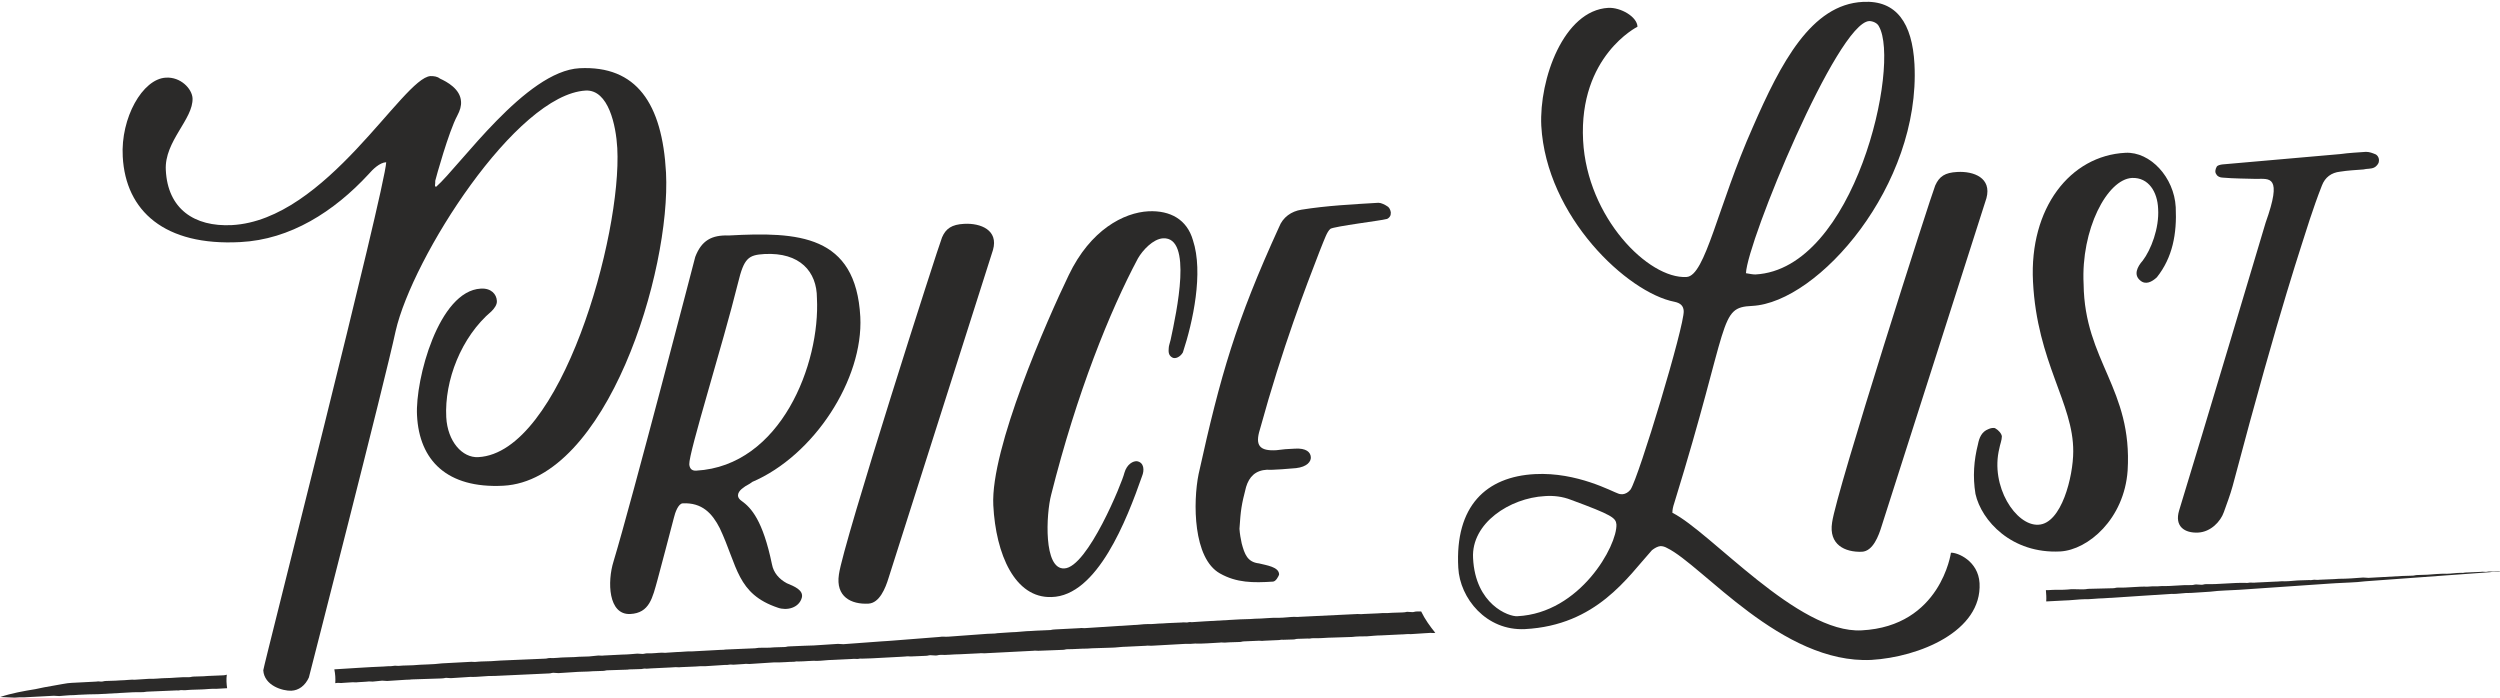
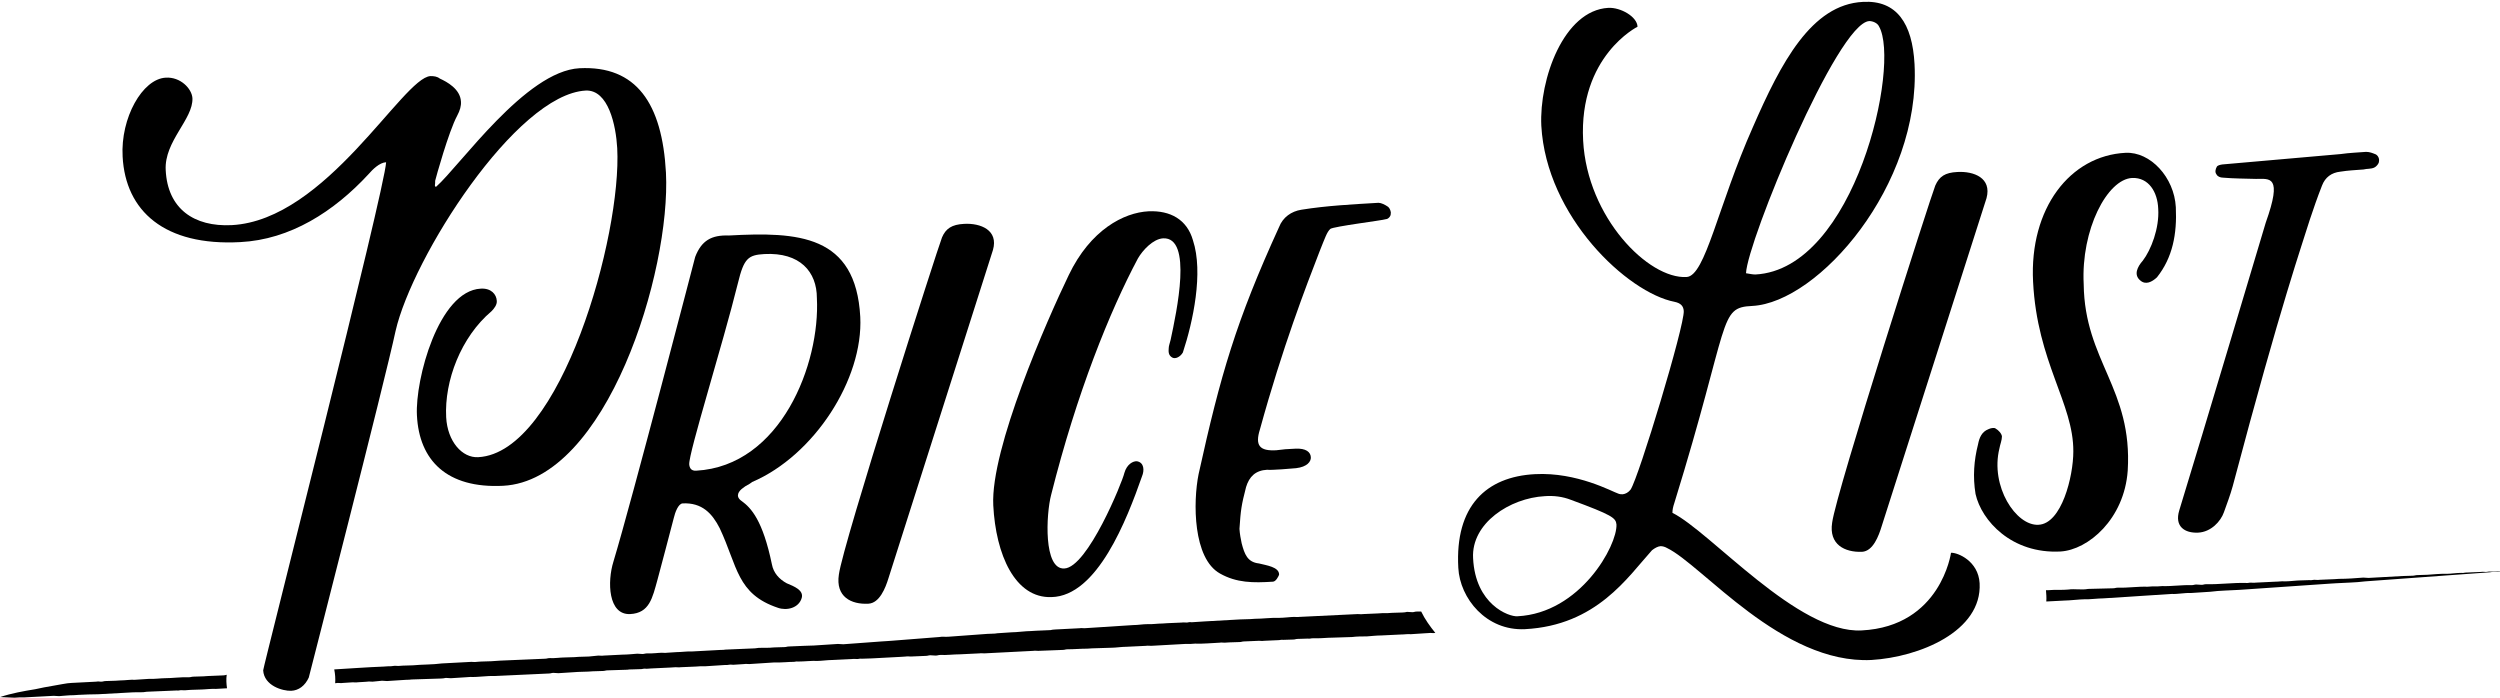
- <svg xmlns="http://www.w3.org/2000/svg" xml:space="preserve" width="459.317mm" height="128.175mm" version="1.1" style="shape-rendering:geometricPrecision; text-rendering:geometricPrecision; image-rendering:optimizeQuality; fill-rule:evenodd; clip-rule:evenodd" viewBox="0 0 7951 2219">
-   <defs>
-     <style type="text/css">
-    
-     .fil1 {fill:#2B2A29}
-     .fil0 {fill:#2B2A29;fill-rule:nonzero}
-    
-   </style>
-   </defs>
+ <svg xmlns="http://www.w3.org/2000/svg" xml:space="preserve" version="1.1" style="shape-rendering:geometricPrecision; text-rendering:geometricPrecision; image-rendering:optimizeQuality; fill-rule:evenodd; clip-rule:evenodd" viewBox="0 0 7951 2219">
  <g id="Layer_x0020_1">
-     <path class="fil0" d="M1228 516c-3,82 -391,1605 -391,1616 3,49 62,66 89,65 24,-1 44,-16 56,-42 0,0 243,-947 276,-1102 53,-233 383,-753 605,-765 72,-3 96,111 100,183 15,277 -179,969 -442,983 -51,3 -98,-50 -102,-127 -6,-116 47,-255 144,-337 9,-9 18,-21 17,-33 -1,-21 -18,-41 -51,-39 -134,7 -209,289 -203,403 7,143 95,233 274,224 330,-17 534,-682 518,-996 -12,-220 -94,-341 -275,-332 -171,9 -380,310 -456,377 -7,0 -2,-9 -3,-19 2,-9 43,-157 70,-207 9,-17 13,-31 12,-45 -2,-40 -45,-63 -67,-73 -9,-7 -19,-8 -30,-8 -88,5 -331,458 -632,474 -120,6 -204,-52 -210,-175 -5,-92 88,-162 85,-229 -2,-30 -38,-68 -85,-65 -74,4 -144,128 -137,251 9,173 133,285 374,272 159,-8 298,-97 408,-216 13,-15 35,-37 56,-38z" />
-     <path id="1" class="fil0" d="M2171 1601c62,-3 94,32 118,79 57,121 54,209 185,253 28,10 67,1 76,-32 6,-24 -24,-36 -48,-46 -24,-13 -42,-33 -47,-60 -29,-140 -66,-180 -97,-202 -21,-15 -8,-32 5,-41 9,-8 20,-11 29,-19 197,-84 354,-327 344,-525 -14,-262 -198,-271 -418,-259 -55,-2 -87,16 -107,68 0,0 -201,774 -260,969 -20,64 -17,170 53,167 62,-3 71,-52 87,-109 21,-80 31,-115 52,-197 4,-17 14,-45 28,-46zm427 -653c11,208 -114,534 -384,549 -16,1 -21,-9 -22,-20 -2,-37 106,-379 155,-577 19,-79 33,-89 84,-92 113,-6 167,56 167,140z" />
-     <path id="2" class="fil0" d="M3066 712c-39,2 -58,15 -70,43 -12,29 -315,974 -328,1072 -11,71 39,96 94,93 35,-2 54,-49 64,-82 0,0 332,-1043 332,-1043 18,-63 -39,-86 -92,-83z" />
-     <path id="3" class="fil0" d="M3762 1121c32,-97 66,-254 32,-357 -19,-66 -72,-95 -141,-92 -79,4 -185,59 -254,203 -69,143 -249,552 -240,732 8,157 69,296 185,292 146,-3 240,-247 288,-384 8,-19 7,-44 -16,-48 -12,-1 -32,9 -40,37 -6,28 -117,301 -191,304 -67,4 -58,-173 -42,-234 82,-326 187,-585 276,-752 15,-26 48,-62 80,-64 95,-5 43,234 24,323 -2,9 -6,19 -6,26 -1,12 -1,23 11,30 10,6 26,-2 34,-16z" />
-     <path id="4" class="fil0" d="M4030 1494c11,2 83,-4 92,-5 35,-4 48,-21 47,-35 -1,-16 -15,-29 -50,-27 -26,1 -37,2 -60,5 -53,3 -68,-15 -52,-66 72,-262 147,-456 190,-567 17,-42 23,-61 34,-71 11,-8 166,-27 177,-31 7,0 16,-10 15,-17 2,-6 -3,-18 -8,-22 -10,-7 -22,-13 -31,-13 -83,5 -164,9 -245,22 -32,5 -59,24 -71,55 -137,300 -186,469 -256,786 -18,89 -18,268 68,316 53,30 106,30 168,26 10,0 18,-17 20,-22 1,-25 -41,-30 -64,-36 -37,-4 -46,-30 -55,-64 -3,-14 -6,-30 -7,-46 4,-60 6,-75 21,-133 10,-33 30,-53 67,-55z" />
-     <path id="5" class="fil0" d="M6089 204c-7,-130 -57,-204 -164,-198 -164,8 -261,194 -350,398 -112,252 -151,474 -211,477 -121,7 -316,-189 -329,-434 -14,-269 173,-362 173,-362 -1,-32 -54,-62 -93,-60 -142,8 -220,227 -213,375 16,289 274,531 424,560 19,4 28,13 29,29 3,46 -143,529 -169,568 -7,9 -16,14 -25,15 -5,0 -9,0 -14,-2 -19,-6 -131,-69 -265,-62 -155,8 -255,101 -244,298 5,97 89,201 212,195 228,-12 327,-166 404,-251 9,-7 18,-12 27,-13 7,0 14,2 21,6 112,54 365,370 650,356 152,-9 352,-91 344,-244 -4,-71 -70,-98 -91,-97 0,0 -32,234 -284,247 -203,11 -480,-313 -602,-374 0,-10 2,-19 6,-31 180,-582 139,-622 248,-627 210,-11 536,-383 516,-769zm-536 665c4,-100 290,-796 392,-802 11,0 26,6 31,17 69,120 -76,772 -393,789 -9,0 -18,-2 -30,-4zm-640 709c28,-2 56,1 84,12 130,48 142,57 144,78 3,67 -115,282 -315,292 -27,2 -134,-37 -141,-185 -6,-111 117,-191 228,-197z" />
-     <path id="6" class="fil0" d="M6225 547c-39,2 -57,14 -70,43 -12,28 -315,974 -328,1072 -11,70 40,95 95,93 35,-2 53,-50 63,-83 0,0 333,-1042 333,-1042 17,-64 -40,-86 -93,-83z" />
-     <path id="7" class="fil0" d="M6627 904c-9,-174 75,-334 154,-338 53,-2 81,45 83,98 4,62 -23,131 -49,165 -17,19 -30,45 -8,63 17,15 37,5 53,-10 50,-63 64,-138 60,-223 -5,-95 -81,-177 -160,-173 -176,9 -306,176 -294,410 13,257 129,387 128,540 0,79 -37,230 -111,233 -71,4 -154,-122 -124,-243 2,-12 8,-26 8,-38 -1,-9 -11,-20 -20,-25 -5,-4 -17,-1 -23,2 -21,8 -29,27 -33,48 -13,51 -17,103 -8,158 19,85 115,191 270,183 88,-5 203,-103 214,-257 16,-261 -137,-348 -140,-593z" />
-     <path id="8" class="fil0" d="M7175 569c44,0 85,-12 31,139 0,0 -204,684 -275,915 -16,52 18,73 60,71 41,-2 72,-36 82,-65 10,-28 20,-54 28,-83 155,-585 221,-769 245,-847 12,-36 24,-71 39,-109 10,-26 30,-41 58,-44 25,-4 48,-5 74,-7 11,-3 23,-1 34,-6 7,-3 15,-13 15,-19 2,-10 -3,-19 -10,-23 -10,-4 -19,-8 -31,-8 -25,2 -53,3 -81,7 0,0 -376,33 -376,33 -7,1 -16,3 -18,8 -4,7 -6,17 -1,23 3,7 12,11 21,11 35,3 70,3 105,4z" />
-     <path class="fil1" d="M0 2217l46 2c7,0 9,-1 16,-1 5,0 10,0 15,0l94 -5c5,0 11,1 17,1 14,-1 31,-3 46,-3 7,0 10,-1 15,-1 22,-1 42,-2 63,-2l109 -6c15,-1 32,1 46,-2l95 -4c7,1 9,-1 14,-1 6,0 11,1 17,0 5,0 8,-1 15,-1l31 -1c11,0 33,-3 48,-2l35 -2c-2,-14 -3,-28 -1,-43 -5,1 -6,2 -11,2l-48 2c-7,0 -9,1 -14,1l-32 1c-7,0 -9,2 -16,2 -25,-1 -52,3 -77,3 -11,0 -33,3 -48,2l-46 3c-13,-1 -31,2 -46,2 -7,0 -9,1 -16,1l-31 1c-6,0 -8,2 -15,2 -7,-1 -11,-1 -16,0l-78 4c-13,0 -44,7 -58,9 -19,3 -39,7 -57,11 -37,6 -76,13 -112,25zm1066 -44c2,0 5,-1 8,-1 5,0 11,1 17,0l31 -2c5,0 10,1 15,0 5,0 9,-1 16,-1 7,0 10,-1 15,-1 5,-1 11,0 17,0 8,-1 21,-2 30,-3 5,0 11,1 16,1l46 -3c7,0 9,-1 16,-1 6,0 10,0 16,-1l93 -3c7,0 10,-1 16,-2 5,0 11,1 16,1l47 -3c6,0 8,-1 15,-1 26,1 52,-4 77,-3l173 -8c6,0 8,-2 14,-2 5,0 11,1 16,1l47 -3c7,0 8,-1 15,-1 12,0 20,-1 32,-1 7,0 9,-1 15,-1l32 -1c7,0 9,-2 15,-2l63 -2c5,-1 8,-1 14,-1l31 -1c6,-1 9,-2 16,-1 6,0 10,-1 14,-1l63 -3c7,0 9,-1 16,-1 5,0 11,1 16,0l47 -2c7,0 9,-1 15,-1 5,0 11,0 16,0l62 -4c7,0 10,0 15,-1 5,-1 11,1 16,0l31 -2c5,-1 11,0 16,0l77 -5c5,0 11,0 17,0 14,0 30,-2 46,-2 7,0 8,-2 15,-1 21,0 42,-3 63,-2 11,0 32,-3 47,-3l62 -3c5,-1 11,0 16,0 6,0 8,-2 15,-1 12,0 20,-1 31,-1l94 -5c7,0 9,-1 15,-1 5,-1 11,0 16,0l47 -2c7,0 9,-2 15,-2 5,0 11,1 17,1 6,0 8,-2 15,-2 21,1 41,-2 62,-2l62 -3c5,-1 10,0 15,0l156 -8c5,-1 11,0 16,0l78 -3c7,0 8,-2 15,-2 22,0 41,-2 63,-2 7,0 9,-1 15,-1l64 -2c11,0 31,-3 46,-3l62 -3c5,-1 11,0 16,0l108 -6c6,0 12,0 17,0 6,0 8,-1 15,-1 26,1 53,-2 78,-3 5,-1 11,0 16,0 6,0 9,-1 16,-1l31 -1c7,0 8,-2 15,-2l47 -2c5,0 11,1 16,0l45 -2c7,0 9,-2 16,-1 11,0 20,-1 32,-1 6,0 8,-2 14,-2l32 -1c7,1 10,-1 16,-1 5,0 10,0 15,0 15,0 32,-2 48,-2l62 -2c16,-2 32,-2 47,-2 15,-1 31,-3 46,-3l62 -3c12,0 21,-2 32,-1l46 -3c8,0 10,-1 16,-1 5,0 10,1 15,0l1 0c-17,-21 -33,-43 -45,-68 -5,0 -9,0 -14,0 -7,0 -8,2 -14,2 -6,0 -12,-1 -17,-1 -5,1 -8,2 -15,2l-31 1c-7,0 -10,1 -16,1 -5,0 -11,0 -16,0 -6,0 -9,1 -16,1l-46 2c-6,1 -11,0 -17,0l-186 9c-5,1 -11,0 -16,0 -10,0 -33,3 -47,3 -25,-1 -53,3 -78,3 -6,0 -8,1 -15,1 -12,0 -20,1 -32,1l-107 6c-7,0 -10,1 -16,1l-31 2c-6,-1 -10,0 -15,1 -5,0 -11,-1 -17,0l-46 2c-6,0 -8,1 -15,1 -16,0 -34,3 -47,2 -16,0 -30,3 -46,3l-155 10c-5,0 -10,-1 -15,0l-78 4c-7,0 -9,1 -15,2l-46 2c-7,0 -9,1 -16,1 -17,0 -45,4 -62,4l-45 3c-10,2 -21,1 -32,2l-123 9c-10,1 -20,-1 -30,1l-153 12c-8,1 -20,1 -30,2l-122 9c-6,0 -12,-1 -17,-1l-77 5c-12,0 -20,1 -31,1l-47 2c-7,0 -9,2 -15,2 -12,0 -20,1 -32,1 -7,0 -9,1 -14,1 -16,1 -33,-1 -48,2l-94 4c-5,1 -8,1 -15,1l-93 5c-11,-1 -32,2 -47,2l-31 2c-5,1 -10,0 -16,0 -11,0 -31,3 -46,2 -7,0 -10,2 -16,2 -5,0 -11,-1 -16,-1 -14,1 -32,3 -47,3l-60 3c-6,1 -12,0 -17,0 -8,1 -21,2 -30,3l-32 1c-6,0 -9,1 -14,1l-32 1c-13,0 -31,3 -46,2 -8,0 -9,2 -16,2l-141 6c-8,1 -22,1 -30,2l-32 1c-7,0 -9,1 -14,1 -6,1 -12,0 -17,0l-94 5c-29,4 -61,3 -92,6l-32 1c-6,0 -8,1 -14,1 -5,0 -11,-1 -16,0 -5,1 -9,1 -16,1 -7,0 -9,1 -15,1 -53,2 -105,6 -157,9 3,15 4,29 3,44zm5442 -260l58 -3c15,0 49,-4 62,-4 13,1 46,-3 62,-3l217 -14c20,1 41,-4 61,-3l62 -4c30,-4 62,-4 92,-6l291 -20c8,0 10,-1 16,-1 31,-2 62,-2 93,-6l398 -29c9,-2 22,-2 31,-2l0 -1c-11,-1 -19,1 -30,1 -7,-1 -9,1 -15,1 -5,0 -11,-1 -16,0l-47 2c-6,0 -8,2 -15,1 -16,0 -34,3 -47,3 -14,-1 -46,2 -61,3l-31 1c-7,0 -10,2 -16,2 -12,0 -20,1 -32,1l-108 6c-5,0 -11,-1 -17,-1 -25,2 -51,4 -77,4 -7,0 -8,1 -15,1l-47 2c-5,1 -11,0 -16,0 -6,0 -9,2 -16,1l-31 1c-10,0 -32,3 -47,3 -11,-1 -19,1 -31,1l-62 3c-5,1 -11,0 -16,0 -6,0 -9,2 -16,1 -41,-1 -84,5 -126,4 -6,0 -8,2 -14,2 -5,0 -11,-1 -17,-1 -6,0 -8,2 -15,2 -31,-1 -62,4 -93,3 -7,0 -9,1 -15,1 -6,0 -11,0 -17,0 -6,0 -8,1 -15,1 -32,-1 -62,4 -94,3 -7,0 -9,2 -16,2l-79 2c-19,4 -43,-1 -63,2 -19,2 -42,0 -63,2 -2,0 -5,0 -8,0 1,12 2,24 1,36z" />
+     <path d="M1228 516c-3,82 -391,1605 -391,1616 3,49 62,66 89,65 24,-1 44,-16 56,-42 0,0 243,-947 276,-1102 53,-233 383,-753 605,-765 72,-3 96,111 100,183 15,277 -179,969 -442,983 -51,3 -98,-50 -102,-127 -6,-116 47,-255 144,-337 9,-9 18,-21 17,-33 -1,-21 -18,-41 -51,-39 -134,7 -209,289 -203,403 7,143 95,233 274,224 330,-17 534,-682 518,-996 -12,-220 -94,-341 -275,-332 -171,9 -380,310 -456,377 -7,0 -2,-9 -3,-19 2,-9 43,-157 70,-207 9,-17 13,-31 12,-45 -2,-40 -45,-63 -67,-73 -9,-7 -19,-8 -30,-8 -88,5 -331,458 -632,474 -120,6 -204,-52 -210,-175 -5,-92 88,-162 85,-229 -2,-30 -38,-68 -85,-65 -74,4 -144,128 -137,251 9,173 133,285 374,272 159,-8 298,-97 408,-216 13,-15 35,-37 56,-38z" />
+     <path id="1" d="M2171 1601c62,-3 94,32 118,79 57,121 54,209 185,253 28,10 67,1 76,-32 6,-24 -24,-36 -48,-46 -24,-13 -42,-33 -47,-60 -29,-140 -66,-180 -97,-202 -21,-15 -8,-32 5,-41 9,-8 20,-11 29,-19 197,-84 354,-327 344,-525 -14,-262 -198,-271 -418,-259 -55,-2 -87,16 -107,68 0,0 -201,774 -260,969 -20,64 -17,170 53,167 62,-3 71,-52 87,-109 21,-80 31,-115 52,-197 4,-17 14,-45 28,-46zm427 -653c11,208 -114,534 -384,549 -16,1 -21,-9 -22,-20 -2,-37 106,-379 155,-577 19,-79 33,-89 84,-92 113,-6 167,56 167,140z" />
+     <path id="2" d="M3066 712c-39,2 -58,15 -70,43 -12,29 -315,974 -328,1072 -11,71 39,96 94,93 35,-2 54,-49 64,-82 0,0 332,-1043 332,-1043 18,-63 -39,-86 -92,-83z" />
+     <path id="3" d="M3762 1121c32,-97 66,-254 32,-357 -19,-66 -72,-95 -141,-92 -79,4 -185,59 -254,203 -69,143 -249,552 -240,732 8,157 69,296 185,292 146,-3 240,-247 288,-384 8,-19 7,-44 -16,-48 -12,-1 -32,9 -40,37 -6,28 -117,301 -191,304 -67,4 -58,-173 -42,-234 82,-326 187,-585 276,-752 15,-26 48,-62 80,-64 95,-5 43,234 24,323 -2,9 -6,19 -6,26 -1,12 -1,23 11,30 10,6 26,-2 34,-16z" />
+     <path id="4" d="M4030 1494c11,2 83,-4 92,-5 35,-4 48,-21 47,-35 -1,-16 -15,-29 -50,-27 -26,1 -37,2 -60,5 -53,3 -68,-15 -52,-66 72,-262 147,-456 190,-567 17,-42 23,-61 34,-71 11,-8 166,-27 177,-31 7,0 16,-10 15,-17 2,-6 -3,-18 -8,-22 -10,-7 -22,-13 -31,-13 -83,5 -164,9 -245,22 -32,5 -59,24 -71,55 -137,300 -186,469 -256,786 -18,89 -18,268 68,316 53,30 106,30 168,26 10,0 18,-17 20,-22 1,-25 -41,-30 -64,-36 -37,-4 -46,-30 -55,-64 -3,-14 -6,-30 -7,-46 4,-60 6,-75 21,-133 10,-33 30,-53 67,-55z" />
+     <path id="5" d="M6089 204c-7,-130 -57,-204 -164,-198 -164,8 -261,194 -350,398 -112,252 -151,474 -211,477 -121,7 -316,-189 -329,-434 -14,-269 173,-362 173,-362 -1,-32 -54,-62 -93,-60 -142,8 -220,227 -213,375 16,289 274,531 424,560 19,4 28,13 29,29 3,46 -143,529 -169,568 -7,9 -16,14 -25,15 -5,0 -9,0 -14,-2 -19,-6 -131,-69 -265,-62 -155,8 -255,101 -244,298 5,97 89,201 212,195 228,-12 327,-166 404,-251 9,-7 18,-12 27,-13 7,0 14,2 21,6 112,54 365,370 650,356 152,-9 352,-91 344,-244 -4,-71 -70,-98 -91,-97 0,0 -32,234 -284,247 -203,11 -480,-313 -602,-374 0,-10 2,-19 6,-31 180,-582 139,-622 248,-627 210,-11 536,-383 516,-769zm-536 665c4,-100 290,-796 392,-802 11,0 26,6 31,17 69,120 -76,772 -393,789 -9,0 -18,-2 -30,-4zm-640 709c28,-2 56,1 84,12 130,48 142,57 144,78 3,67 -115,282 -315,292 -27,2 -134,-37 -141,-185 -6,-111 117,-191 228,-197z" />
+     <path id="6" d="M6225 547c-39,2 -57,14 -70,43 -12,28 -315,974 -328,1072 -11,70 40,95 95,93 35,-2 53,-50 63,-83 0,0 333,-1042 333,-1042 17,-64 -40,-86 -93,-83z" />
+     <path id="7" d="M6627 904c-9,-174 75,-334 154,-338 53,-2 81,45 83,98 4,62 -23,131 -49,165 -17,19 -30,45 -8,63 17,15 37,5 53,-10 50,-63 64,-138 60,-223 -5,-95 -81,-177 -160,-173 -176,9 -306,176 -294,410 13,257 129,387 128,540 0,79 -37,230 -111,233 -71,4 -154,-122 -124,-243 2,-12 8,-26 8,-38 -1,-9 -11,-20 -20,-25 -5,-4 -17,-1 -23,2 -21,8 -29,27 -33,48 -13,51 -17,103 -8,158 19,85 115,191 270,183 88,-5 203,-103 214,-257 16,-261 -137,-348 -140,-593z" />
+     <path id="8" d="M7175 569c44,0 85,-12 31,139 0,0 -204,684 -275,915 -16,52 18,73 60,71 41,-2 72,-36 82,-65 10,-28 20,-54 28,-83 155,-585 221,-769 245,-847 12,-36 24,-71 39,-109 10,-26 30,-41 58,-44 25,-4 48,-5 74,-7 11,-3 23,-1 34,-6 7,-3 15,-13 15,-19 2,-10 -3,-19 -10,-23 -10,-4 -19,-8 -31,-8 -25,2 -53,3 -81,7 0,0 -376,33 -376,33 -7,1 -16,3 -18,8 -4,7 -6,17 -1,23 3,7 12,11 21,11 35,3 70,3 105,4z" />
+     <path d="M0 2217l46 2c7,0 9,-1 16,-1 5,0 10,0 15,0l94 -5c5,0 11,1 17,1 14,-1 31,-3 46,-3 7,0 10,-1 15,-1 22,-1 42,-2 63,-2l109 -6c15,-1 32,1 46,-2l95 -4c7,1 9,-1 14,-1 6,0 11,1 17,0 5,0 8,-1 15,-1l31 -1c11,0 33,-3 48,-2l35 -2c-2,-14 -3,-28 -1,-43 -5,1 -6,2 -11,2l-48 2c-7,0 -9,1 -14,1l-32 1c-7,0 -9,2 -16,2 -25,-1 -52,3 -77,3 -11,0 -33,3 -48,2l-46 3c-13,-1 -31,2 -46,2 -7,0 -9,1 -16,1l-31 1c-6,0 -8,2 -15,2 -7,-1 -11,-1 -16,0l-78 4c-13,0 -44,7 -58,9 -19,3 -39,7 -57,11 -37,6 -76,13 -112,25zm1066 -44c2,0 5,-1 8,-1 5,0 11,1 17,0l31 -2c5,0 10,1 15,0 5,0 9,-1 16,-1 7,0 10,-1 15,-1 5,-1 11,0 17,0 8,-1 21,-2 30,-3 5,0 11,1 16,1l46 -3c7,0 9,-1 16,-1 6,0 10,0 16,-1l93 -3c7,0 10,-1 16,-2 5,0 11,1 16,1l47 -3c6,0 8,-1 15,-1 26,1 52,-4 77,-3l173 -8c6,0 8,-2 14,-2 5,0 11,1 16,1l47 -3c7,0 8,-1 15,-1 12,0 20,-1 32,-1 7,0 9,-1 15,-1l32 -1c7,0 9,-2 15,-2l63 -2c5,-1 8,-1 14,-1l31 -1c6,-1 9,-2 16,-1 6,0 10,-1 14,-1l63 -3c7,0 9,-1 16,-1 5,0 11,1 16,0l47 -2c7,0 9,-1 15,-1 5,0 11,0 16,0l62 -4c7,0 10,0 15,-1 5,-1 11,1 16,0l31 -2c5,-1 11,0 16,0l77 -5c5,0 11,0 17,0 14,0 30,-2 46,-2 7,0 8,-2 15,-1 21,0 42,-3 63,-2 11,0 32,-3 47,-3l62 -3c5,-1 11,0 16,0 6,0 8,-2 15,-1 12,0 20,-1 31,-1l94 -5c7,0 9,-1 15,-1 5,-1 11,0 16,0l47 -2c7,0 9,-2 15,-2 5,0 11,1 17,1 6,0 8,-2 15,-2 21,1 41,-2 62,-2l62 -3c5,-1 10,0 15,0l156 -8c5,-1 11,0 16,0l78 -3c7,0 8,-2 15,-2 22,0 41,-2 63,-2 7,0 9,-1 15,-1l64 -2c11,0 31,-3 46,-3l62 -3c5,-1 11,0 16,0l108 -6c6,0 12,0 17,0 6,0 8,-1 15,-1 26,1 53,-2 78,-3 5,-1 11,0 16,0 6,0 9,-1 16,-1l31 -1c7,0 8,-2 15,-2l47 -2c5,0 11,1 16,0l45 -2c7,0 9,-2 16,-1 11,0 20,-1 32,-1 6,0 8,-2 14,-2l32 -1c7,1 10,-1 16,-1 5,0 10,0 15,0 15,0 32,-2 48,-2l62 -2c16,-2 32,-2 47,-2 15,-1 31,-3 46,-3l62 -3c12,0 21,-2 32,-1l46 -3c8,0 10,-1 16,-1 5,0 10,1 15,0l1 0c-17,-21 -33,-43 -45,-68 -5,0 -9,0 -14,0 -7,0 -8,2 -14,2 -6,0 -12,-1 -17,-1 -5,1 -8,2 -15,2l-31 1c-7,0 -10,1 -16,1 -5,0 -11,0 -16,0 -6,0 -9,1 -16,1l-46 2c-6,1 -11,0 -17,0l-186 9c-5,1 -11,0 -16,0 -10,0 -33,3 -47,3 -25,-1 -53,3 -78,3 -6,0 -8,1 -15,1 -12,0 -20,1 -32,1l-107 6c-7,0 -10,1 -16,1l-31 2c-6,-1 -10,0 -15,1 -5,0 -11,-1 -17,0l-46 2c-6,0 -8,1 -15,1 -16,0 -34,3 -47,2 -16,0 -30,3 -46,3l-155 10c-5,0 -10,-1 -15,0l-78 4c-7,0 -9,1 -15,2l-46 2c-7,0 -9,1 -16,1 -17,0 -45,4 -62,4l-45 3c-10,2 -21,1 -32,2l-123 9c-10,1 -20,-1 -30,1l-153 12c-8,1 -20,1 -30,2l-122 9c-6,0 -12,-1 -17,-1l-77 5c-12,0 -20,1 -31,1l-47 2c-7,0 -9,2 -15,2 -12,0 -20,1 -32,1 -7,0 -9,1 -14,1 -16,1 -33,-1 -48,2l-94 4c-5,1 -8,1 -15,1l-93 5c-11,-1 -32,2 -47,2l-31 2c-5,1 -10,0 -16,0 -11,0 -31,3 -46,2 -7,0 -10,2 -16,2 -5,0 -11,-1 -16,-1 -14,1 -32,3 -47,3l-60 3c-6,1 -12,0 -17,0 -8,1 -21,2 -30,3l-32 1c-6,0 -9,1 -14,1l-32 1c-13,0 -31,3 -46,2 -8,0 -9,2 -16,2l-141 6c-8,1 -22,1 -30,2l-32 1c-7,0 -9,1 -14,1 -6,1 -12,0 -17,0l-94 5c-29,4 -61,3 -92,6l-32 1c-6,0 -8,1 -14,1 -5,0 -11,-1 -16,0 -5,1 -9,1 -16,1 -7,0 -9,1 -15,1 -53,2 -105,6 -157,9 3,15 4,29 3,44zm5442 -260l58 -3c15,0 49,-4 62,-4 13,1 46,-3 62,-3l217 -14c20,1 41,-4 61,-3l62 -4c30,-4 62,-4 92,-6l291 -20c8,0 10,-1 16,-1 31,-2 62,-2 93,-6l398 -29c9,-2 22,-2 31,-2l0 -1c-11,-1 -19,1 -30,1 -7,-1 -9,1 -15,1 -5,0 -11,-1 -16,0l-47 2c-6,0 -8,2 -15,1 -16,0 -34,3 -47,3 -14,-1 -46,2 -61,3l-31 1c-7,0 -10,2 -16,2 -12,0 -20,1 -32,1l-108 6c-5,0 -11,-1 -17,-1 -25,2 -51,4 -77,4 -7,0 -8,1 -15,1l-47 2c-5,1 -11,0 -16,0 -6,0 -9,2 -16,1l-31 1c-10,0 -32,3 -47,3 -11,-1 -19,1 -31,1l-62 3c-5,1 -11,0 -16,0 -6,0 -9,2 -16,1 -41,-1 -84,5 -126,4 -6,0 -8,2 -14,2 -5,0 -11,-1 -17,-1 -6,0 -8,2 -15,2 -31,-1 -62,4 -93,3 -7,0 -9,1 -15,1 -6,0 -11,0 -17,0 -6,0 -8,1 -15,1 -32,-1 -62,4 -94,3 -7,0 -9,2 -16,2l-79 2c-19,4 -43,-1 -63,2 -19,2 -42,0 -63,2 -2,0 -5,0 -8,0 1,12 2,24 1,36z" />
  </g>
</svg>
